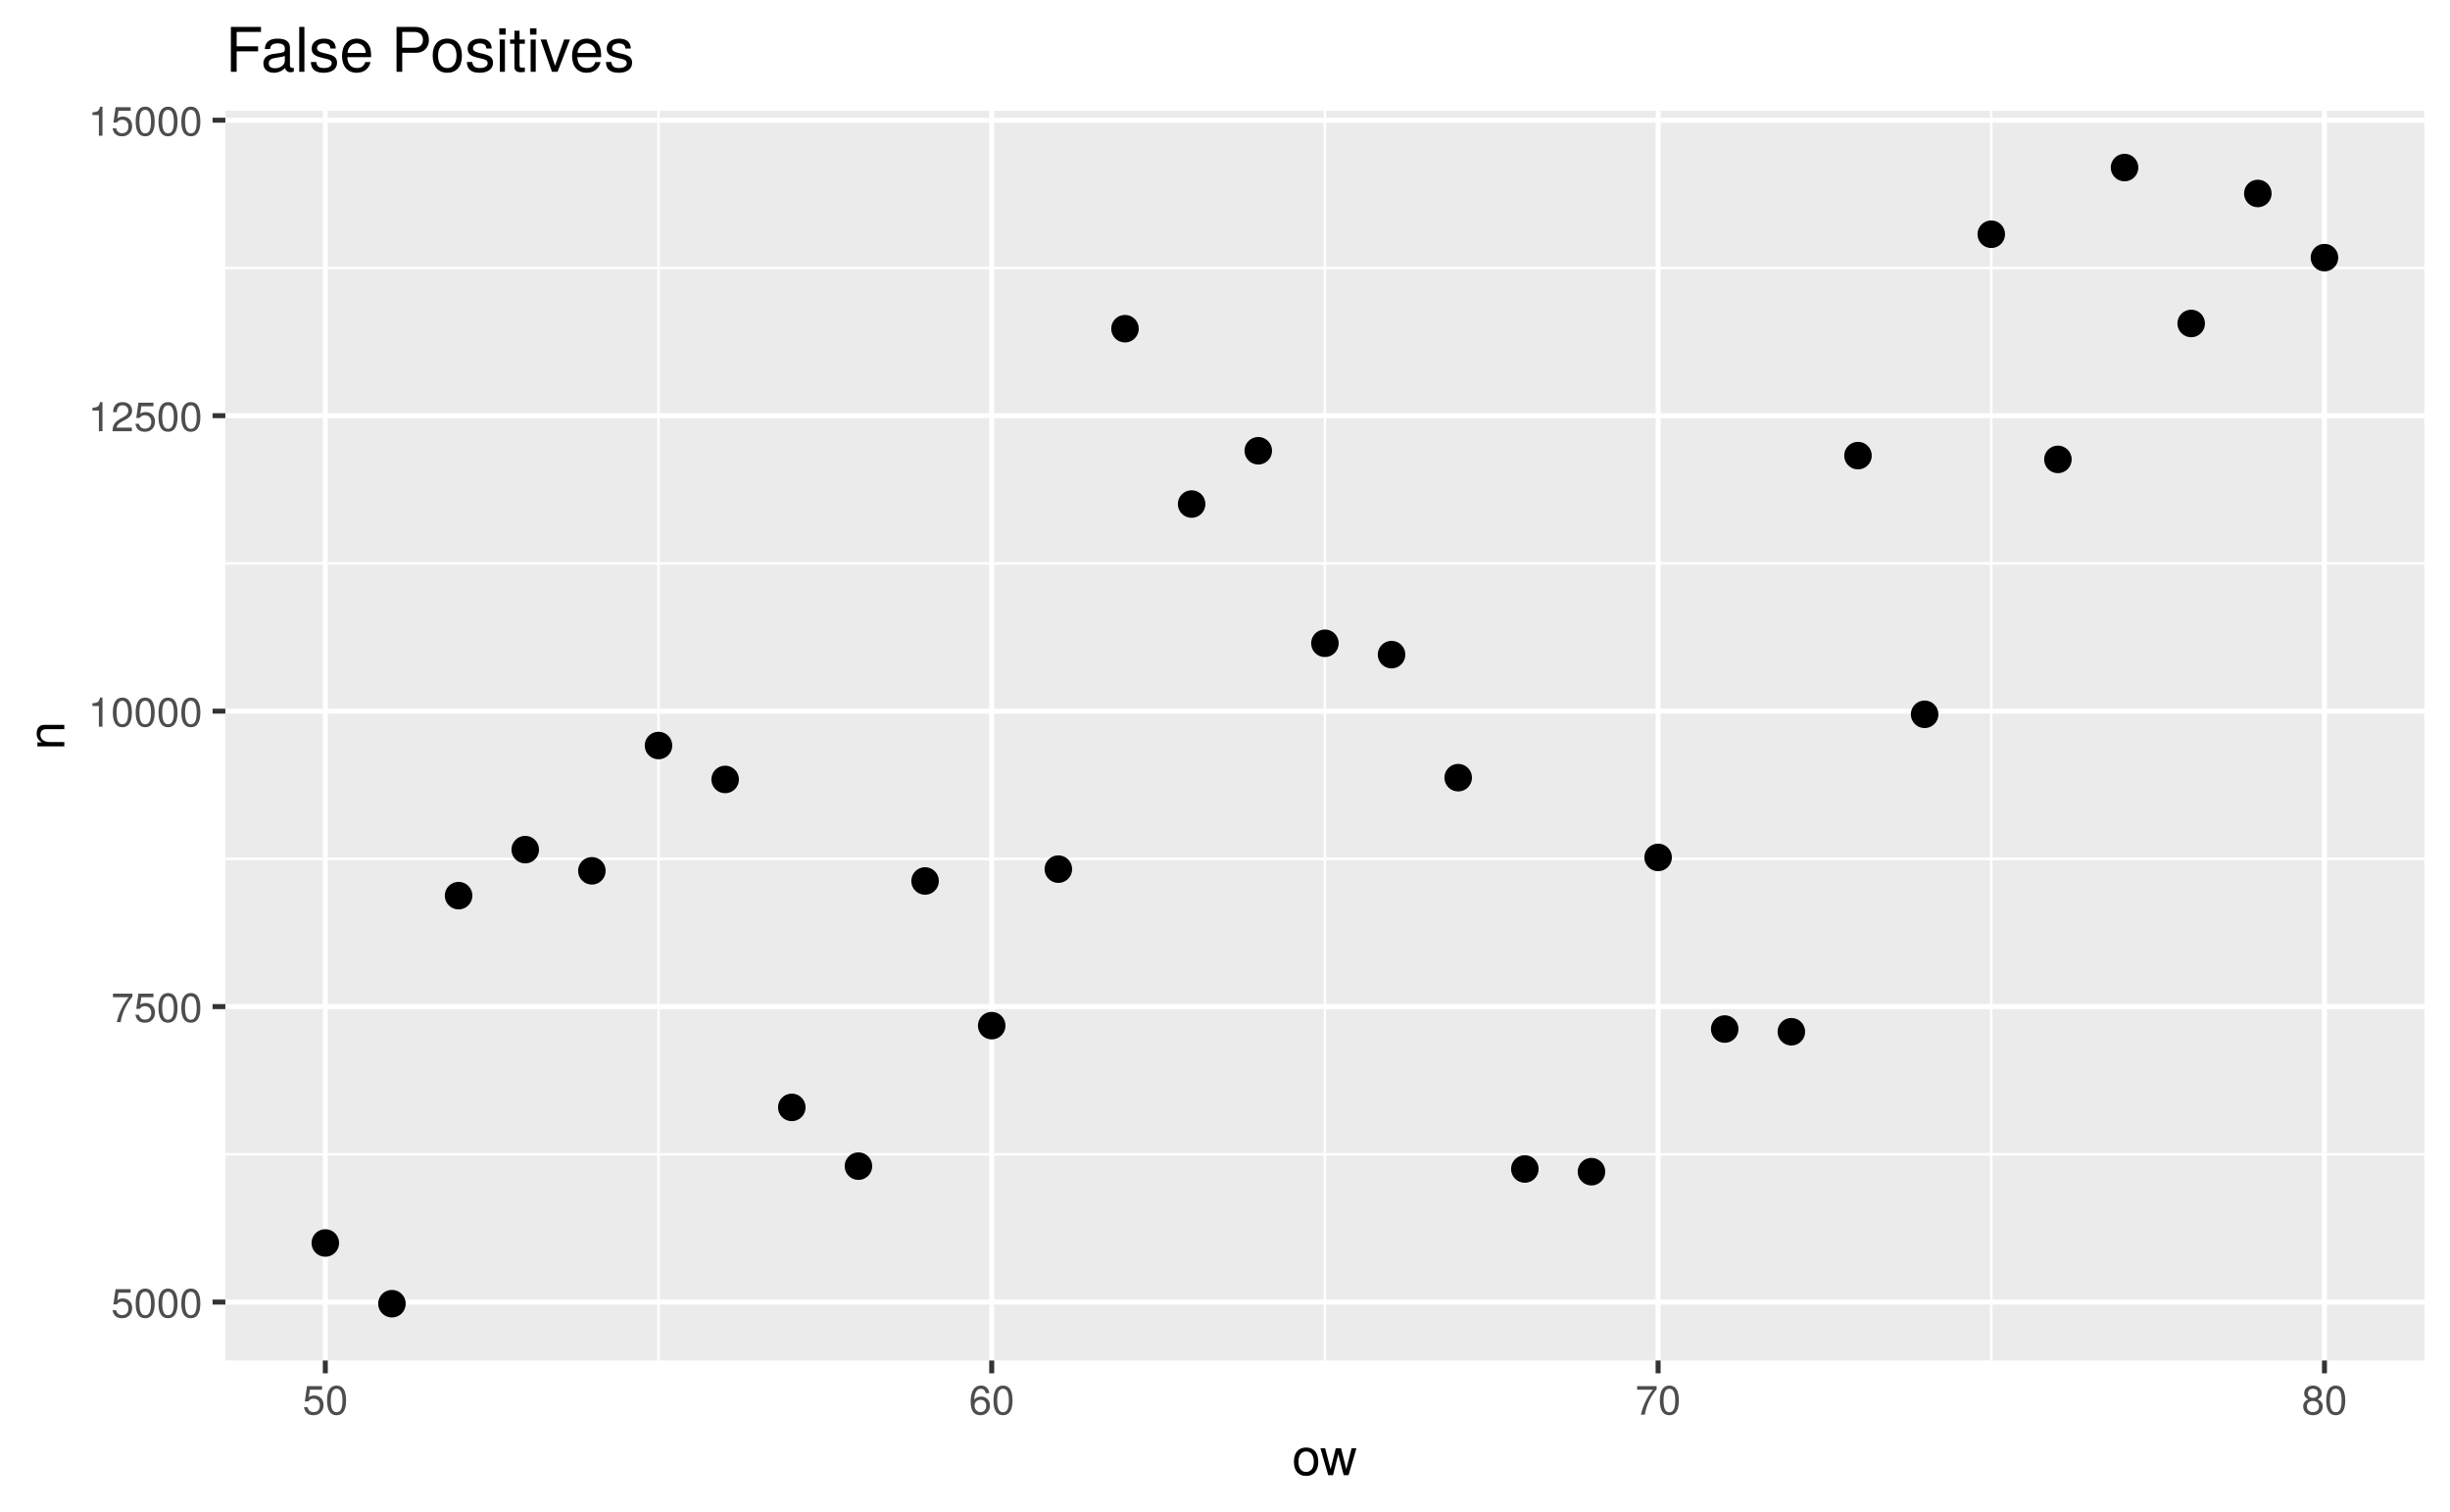
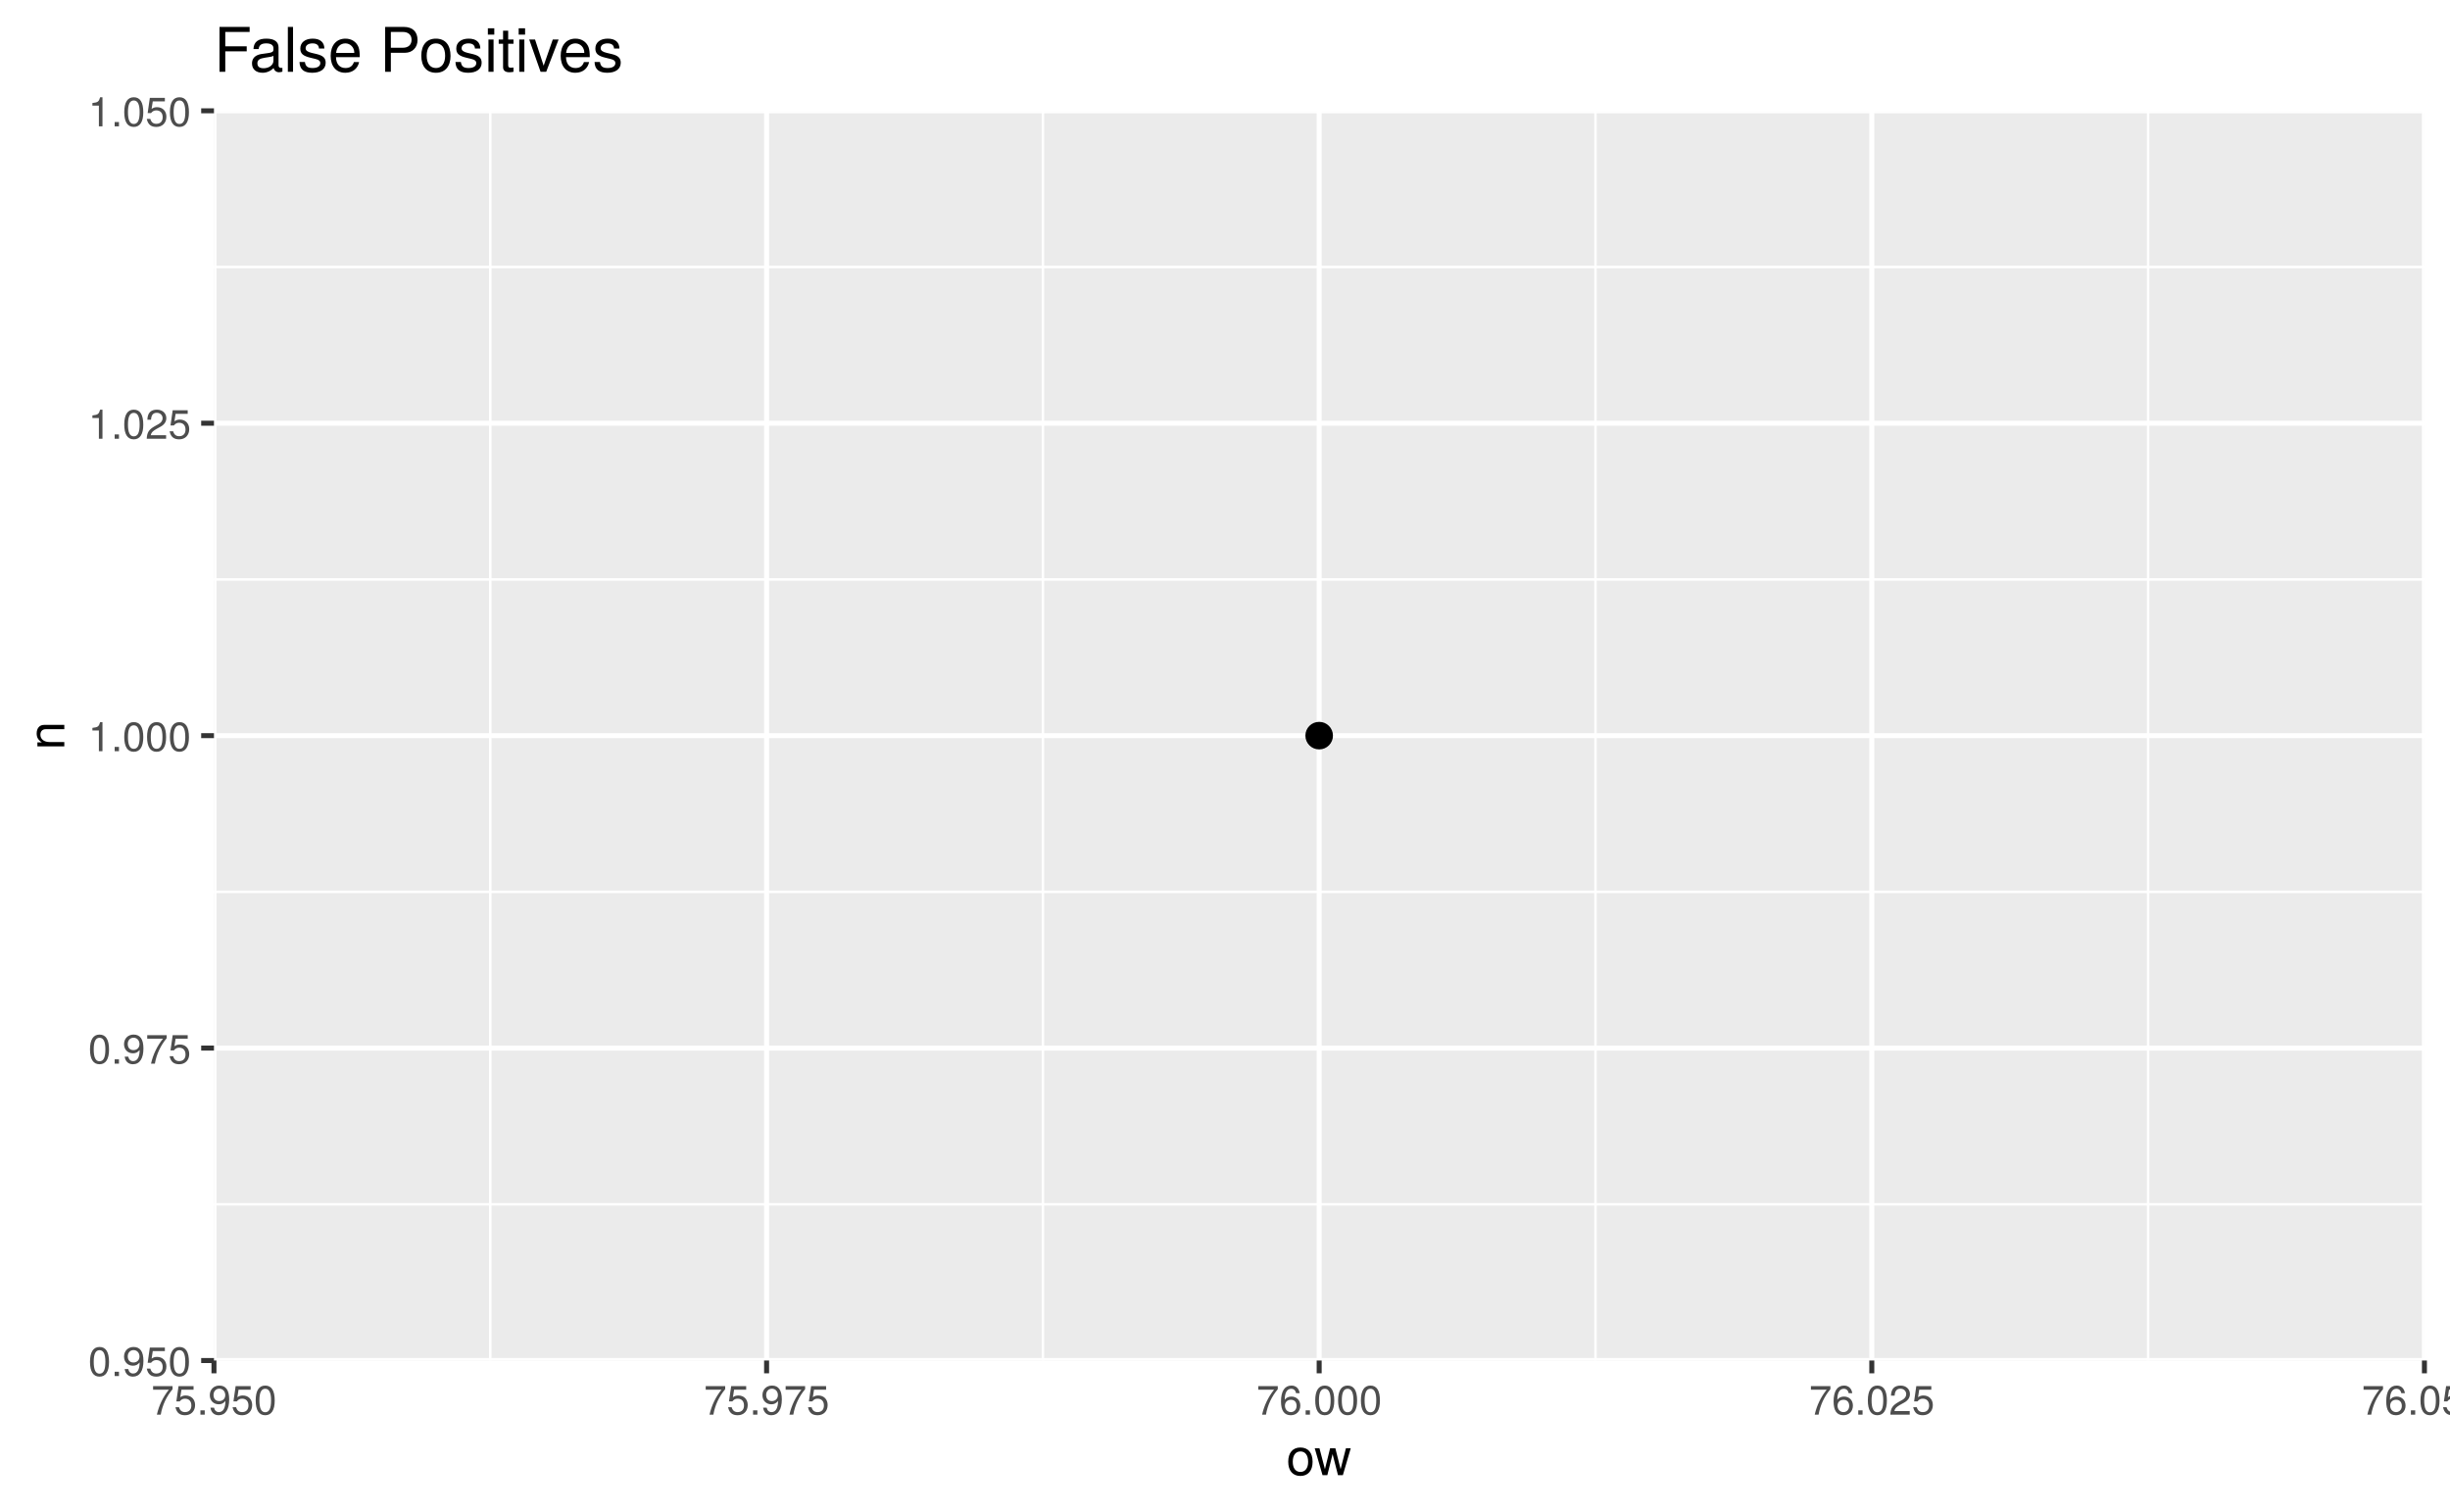
<svg xmlns="http://www.w3.org/2000/svg" viewBox="0 0 525.00 324.00">
  <defs>
    <style type="text/css">
    line, polyline, polygon, path, rect, circle {
      fill: none;
      stroke: #000000;
      stroke-linecap: round;
      stroke-linejoin: round;
      stroke-miterlimit: 10.00;
    }
  </style>
  </defs>
  <rect width="100%" height="100%" style="stroke: none; fill: #FFFFFF;" />
  <rect x="0.00" y="0.00" width="525.00" height="324.00" style="stroke-width: 1.07; stroke: #FFFFFF; fill: #FFFFFF;" />
  <defs>
-     <clipPath id="cpNDguMjl8NTE5LjUyfDI5MS41N3wyMy43NA==">
-       <rect x="48.29" y="23.74" width="471.23" height="267.83" />
+     <clipPath id="cpNDUuODV8NTE5LjUyfDI5MS41N3wyMy43NA==">
+       <rect x="45.85" y="23.74" width="473.67" height="267.83" />
    </clipPath>
  </defs>
-   <rect x="48.29" y="23.74" width="471.23" height="267.83" style="stroke-width: 1.07; stroke: none; fill: #EBEBEB;" clip-path="url(#cpNDguMjl8NTE5LjUyfDI5MS41N3wyMy43NA==)" />
-   <polyline points="48.29,247.38 519.52,247.38 " style="stroke-width: 0.53; stroke: #FFFFFF; stroke-linecap: butt;" clip-path="url(#cpNDguMjl8NTE5LjUyfDI5MS41N3wyMy43NA==)" />
-   <polyline points="48.29,184.06 519.52,184.06 " style="stroke-width: 0.53; stroke: #FFFFFF; stroke-linecap: butt;" clip-path="url(#cpNDguMjl8NTE5LjUyfDI5MS41N3wyMy43NA==)" />
-   <polyline points="48.29,120.74 519.52,120.74 " style="stroke-width: 0.53; stroke: #FFFFFF; stroke-linecap: butt;" clip-path="url(#cpNDguMjl8NTE5LjUyfDI5MS41N3wyMy43NA==)" />
-   <polyline points="48.29,57.42 519.52,57.42 " style="stroke-width: 0.53; stroke: #FFFFFF; stroke-linecap: butt;" clip-path="url(#cpNDguMjl8NTE5LjUyfDI5MS41N3wyMy43NA==)" />
-   <polyline points="141.11,291.57 141.11,23.74 " style="stroke-width: 0.53; stroke: #FFFFFF; stroke-linecap: butt;" clip-path="url(#cpNDguMjl8NTE5LjUyfDI5MS41N3wyMy43NA==)" />
-   <polyline points="283.91,291.57 283.91,23.74 " style="stroke-width: 0.53; stroke: #FFFFFF; stroke-linecap: butt;" clip-path="url(#cpNDguMjl8NTE5LjUyfDI5MS41N3wyMy43NA==)" />
-   <polyline points="426.70,291.57 426.70,23.74 " style="stroke-width: 0.53; stroke: #FFFFFF; stroke-linecap: butt;" clip-path="url(#cpNDguMjl8NTE5LjUyfDI5MS41N3wyMy43NA==)" />
-   <polyline points="48.29,279.04 519.52,279.04 " style="stroke-width: 1.07; stroke: #FFFFFF; stroke-linecap: butt;" clip-path="url(#cpNDguMjl8NTE5LjUyfDI5MS41N3wyMy43NA==)" />
-   <polyline points="48.29,215.72 519.52,215.72 " style="stroke-width: 1.07; stroke: #FFFFFF; stroke-linecap: butt;" clip-path="url(#cpNDguMjl8NTE5LjUyfDI5MS41N3wyMy43NA==)" />
-   <polyline points="48.29,152.40 519.52,152.40 " style="stroke-width: 1.07; stroke: #FFFFFF; stroke-linecap: butt;" clip-path="url(#cpNDguMjl8NTE5LjUyfDI5MS41N3wyMy43NA==)" />
-   <polyline points="48.29,89.08 519.52,89.08 " style="stroke-width: 1.07; stroke: #FFFFFF; stroke-linecap: butt;" clip-path="url(#cpNDguMjl8NTE5LjUyfDI5MS41N3wyMy43NA==)" />
-   <polyline points="48.29,25.76 519.52,25.76 " style="stroke-width: 1.07; stroke: #FFFFFF; stroke-linecap: butt;" clip-path="url(#cpNDguMjl8NTE5LjUyfDI5MS41N3wyMy43NA==)" />
-   <polyline points="69.71,291.57 69.71,23.74 " style="stroke-width: 1.07; stroke: #FFFFFF; stroke-linecap: butt;" clip-path="url(#cpNDguMjl8NTE5LjUyfDI5MS41N3wyMy43NA==)" />
-   <polyline points="212.51,291.57 212.51,23.74 " style="stroke-width: 1.07; stroke: #FFFFFF; stroke-linecap: butt;" clip-path="url(#cpNDguMjl8NTE5LjUyfDI5MS41N3wyMy43NA==)" />
-   <polyline points="355.31,291.57 355.31,23.74 " style="stroke-width: 1.07; stroke: #FFFFFF; stroke-linecap: butt;" clip-path="url(#cpNDguMjl8NTE5LjUyfDI5MS41N3wyMy43NA==)" />
-   <polyline points="498.10,291.57 498.10,23.74 " style="stroke-width: 1.07; stroke: #FFFFFF; stroke-linecap: butt;" clip-path="url(#cpNDguMjl8NTE5LjUyfDI5MS41N3wyMy43NA==)" />
-   <circle cx="69.71" cy="266.38" r="1.95pt" style="stroke-width: 0.71; fill: #000000;" clip-path="url(#cpNDguMjl8NTE5LjUyfDI5MS41N3wyMy43NA==)" />
-   <circle cx="83.99" cy="279.39" r="1.95pt" style="stroke-width: 0.71; fill: #000000;" clip-path="url(#cpNDguMjl8NTE5LjUyfDI5MS41N3wyMy43NA==)" />
-   <circle cx="98.27" cy="191.94" r="1.95pt" style="stroke-width: 0.71; fill: #000000;" clip-path="url(#cpNDguMjl8NTE5LjUyfDI5MS41N3wyMy43NA==)" />
-   <circle cx="112.55" cy="182.08" r="1.95pt" style="stroke-width: 0.71; fill: #000000;" clip-path="url(#cpNDguMjl8NTE5LjUyfDI5MS41N3wyMy43NA==)" />
-   <circle cx="126.83" cy="186.62" r="1.95pt" style="stroke-width: 0.71; fill: #000000;" clip-path="url(#cpNDguMjl8NTE5LjUyfDI5MS41N3wyMy43NA==)" />
-   <circle cx="141.11" cy="159.77" r="1.95pt" style="stroke-width: 0.71; fill: #000000;" clip-path="url(#cpNDguMjl8NTE5LjUyfDI5MS41N3wyMy43NA==)" />
-   <circle cx="155.39" cy="167.04" r="1.95pt" style="stroke-width: 0.71; fill: #000000;" clip-path="url(#cpNDguMjl8NTE5LjUyfDI5MS41N3wyMy43NA==)" />
-   <circle cx="169.67" cy="237.32" r="1.95pt" style="stroke-width: 0.71; fill: #000000;" clip-path="url(#cpNDguMjl8NTE5LjUyfDI5MS41N3wyMy43NA==)" />
-   <circle cx="183.95" cy="249.91" r="1.95pt" style="stroke-width: 0.71; fill: #000000;" clip-path="url(#cpNDguMjl8NTE5LjUyfDI5MS41N3wyMy43NA==)" />
-   <circle cx="198.23" cy="188.80" r="1.95pt" style="stroke-width: 0.71; fill: #000000;" clip-path="url(#cpNDguMjl8NTE5LjUyfDI5MS41N3wyMy43NA==)" />
-   <circle cx="212.51" cy="219.80" r="1.95pt" style="stroke-width: 0.71; fill: #000000;" clip-path="url(#cpNDguMjl8NTE5LjUyfDI5MS41N3wyMy43NA==)" />
-   <circle cx="226.79" cy="186.26" r="1.95pt" style="stroke-width: 0.71; fill: #000000;" clip-path="url(#cpNDguMjl8NTE5LjUyfDI5MS41N3wyMy43NA==)" />
-   <circle cx="241.07" cy="70.44" r="1.95pt" style="stroke-width: 0.71; fill: #000000;" clip-path="url(#cpNDguMjl8NTE5LjUyfDI5MS41N3wyMy43NA==)" />
-   <circle cx="255.35" cy="108.02" r="1.95pt" style="stroke-width: 0.71; fill: #000000;" clip-path="url(#cpNDguMjl8NTE5LjUyfDI5MS41N3wyMy43NA==)" />
-   <circle cx="269.63" cy="96.60" r="1.95pt" style="stroke-width: 0.71; fill: #000000;" clip-path="url(#cpNDguMjl8NTE5LjUyfDI5MS41N3wyMy43NA==)" />
-   <circle cx="283.91" cy="137.86" r="1.95pt" style="stroke-width: 0.71; fill: #000000;" clip-path="url(#cpNDguMjl8NTE5LjUyfDI5MS41N3wyMy43NA==)" />
-   <circle cx="298.19" cy="140.29" r="1.95pt" style="stroke-width: 0.71; fill: #000000;" clip-path="url(#cpNDguMjl8NTE5LjUyfDI5MS41N3wyMy43NA==)" />
-   <circle cx="312.47" cy="166.66" r="1.95pt" style="stroke-width: 0.71; fill: #000000;" clip-path="url(#cpNDguMjl8NTE5LjUyfDI5MS41N3wyMy43NA==)" />
-   <circle cx="326.75" cy="250.52" r="1.95pt" style="stroke-width: 0.71; fill: #000000;" clip-path="url(#cpNDguMjl8NTE5LjUyfDI5MS41N3wyMy43NA==)" />
-   <circle cx="341.03" cy="251.10" r="1.95pt" style="stroke-width: 0.71; fill: #000000;" clip-path="url(#cpNDguMjl8NTE5LjUyfDI5MS41N3wyMy43NA==)" />
-   <circle cx="355.31" cy="183.75" r="1.95pt" style="stroke-width: 0.71; fill: #000000;" clip-path="url(#cpNDguMjl8NTE5LjUyfDI5MS41N3wyMy43NA==)" />
-   <circle cx="369.58" cy="220.53" r="1.95pt" style="stroke-width: 0.71; fill: #000000;" clip-path="url(#cpNDguMjl8NTE5LjUyfDI5MS41N3wyMy43NA==)" />
-   <circle cx="383.86" cy="221.11" r="1.95pt" style="stroke-width: 0.71; fill: #000000;" clip-path="url(#cpNDguMjl8NTE5LjUyfDI5MS41N3wyMy43NA==)" />
-   <circle cx="398.14" cy="97.64" r="1.95pt" style="stroke-width: 0.71; fill: #000000;" clip-path="url(#cpNDguMjl8NTE5LjUyfDI5MS41N3wyMy43NA==)" />
-   <circle cx="412.42" cy="153.08" r="1.95pt" style="stroke-width: 0.71; fill: #000000;" clip-path="url(#cpNDguMjl8NTE5LjUyfDI5MS41N3wyMy43NA==)" />
-   <circle cx="426.70" cy="50.20" r="1.95pt" style="stroke-width: 0.71; fill: #000000;" clip-path="url(#cpNDguMjl8NTE5LjUyfDI5MS41N3wyMy43NA==)" />
-   <circle cx="440.98" cy="98.45" r="1.95pt" style="stroke-width: 0.71; fill: #000000;" clip-path="url(#cpNDguMjl8NTE5LjUyfDI5MS41N3wyMy43NA==)" />
-   <circle cx="455.26" cy="35.91" r="1.95pt" style="stroke-width: 0.71; fill: #000000;" clip-path="url(#cpNDguMjl8NTE5LjUyfDI5MS41N3wyMy43NA==)" />
-   <circle cx="469.54" cy="69.32" r="1.95pt" style="stroke-width: 0.71; fill: #000000;" clip-path="url(#cpNDguMjl8NTE5LjUyfDI5MS41N3wyMy43NA==)" />
-   <circle cx="483.82" cy="41.46" r="1.95pt" style="stroke-width: 0.71; fill: #000000;" clip-path="url(#cpNDguMjl8NTE5LjUyfDI5MS41N3wyMy43NA==)" />
-   <circle cx="498.10" cy="55.21" r="1.95pt" style="stroke-width: 0.71; fill: #000000;" clip-path="url(#cpNDguMjl8NTE5LjUyfDI5MS41N3wyMy43NA==)" />
+   <rect x="45.85" y="23.74" width="473.67" height="267.83" style="stroke-width: 1.07; stroke: none; fill: #EBEBEB;" clip-path="url(#cpNDUuODV8NTE5LjUyfDI5MS41N3wyMy43NA==)" />
+   <polyline points="45.85,258.09 519.52,258.09 " style="stroke-width: 0.53; stroke: #FFFFFF; stroke-linecap: butt;" clip-path="url(#cpNDUuODV8NTE5LjUyfDI5MS41N3wyMy43NA==)" />
+   <polyline points="45.85,191.13 519.52,191.13 " style="stroke-width: 0.53; stroke: #FFFFFF; stroke-linecap: butt;" clip-path="url(#cpNDUuODV8NTE5LjUyfDI5MS41N3wyMy43NA==)" />
+   <polyline points="45.85,124.18 519.52,124.18 " style="stroke-width: 0.53; stroke: #FFFFFF; stroke-linecap: butt;" clip-path="url(#cpNDUuODV8NTE5LjUyfDI5MS41N3wyMy43NA==)" />
+   <polyline points="45.85,57.22 519.52,57.22 " style="stroke-width: 0.53; stroke: #FFFFFF; stroke-linecap: butt;" clip-path="url(#cpNDUuODV8NTE5LjUyfDI5MS41N3wyMy43NA==)" />
+   <polyline points="105.06,291.57 105.06,23.74 " style="stroke-width: 0.53; stroke: #FFFFFF; stroke-linecap: butt;" clip-path="url(#cpNDUuODV8NTE5LjUyfDI5MS41N3wyMy43NA==)" />
+   <polyline points="223.48,291.57 223.48,23.74 " style="stroke-width: 0.53; stroke: #FFFFFF; stroke-linecap: butt;" clip-path="url(#cpNDUuODV8NTE5LjUyfDI5MS41N3wyMy43NA==)" />
+   <polyline points="341.89,291.57 341.89,23.74 " style="stroke-width: 0.53; stroke: #FFFFFF; stroke-linecap: butt;" clip-path="url(#cpNDUuODV8NTE5LjUyfDI5MS41N3wyMy43NA==)" />
+   <polyline points="460.31,291.57 460.31,23.74 " style="stroke-width: 0.53; stroke: #FFFFFF; stroke-linecap: butt;" clip-path="url(#cpNDUuODV8NTE5LjUyfDI5MS41N3wyMy43NA==)" />
+   <polyline points="45.85,291.57 519.52,291.57 " style="stroke-width: 1.07; stroke: #FFFFFF; stroke-linecap: butt;" clip-path="url(#cpNDUuODV8NTE5LjUyfDI5MS41N3wyMy43NA==)" />
+   <polyline points="45.85,224.61 519.52,224.61 " style="stroke-width: 1.07; stroke: #FFFFFF; stroke-linecap: butt;" clip-path="url(#cpNDUuODV8NTE5LjUyfDI5MS41N3wyMy43NA==)" />
+   <polyline points="45.85,157.65 519.52,157.65 " style="stroke-width: 1.07; stroke: #FFFFFF; stroke-linecap: butt;" clip-path="url(#cpNDUuODV8NTE5LjUyfDI5MS41N3wyMy43NA==)" />
+   <polyline points="45.85,90.70 519.52,90.70 " style="stroke-width: 1.07; stroke: #FFFFFF; stroke-linecap: butt;" clip-path="url(#cpNDUuODV8NTE5LjUyfDI5MS41N3wyMy43NA==)" />
+   <polyline points="45.85,23.74 519.52,23.74 " style="stroke-width: 1.07; stroke: #FFFFFF; stroke-linecap: butt;" clip-path="url(#cpNDUuODV8NTE5LjUyfDI5MS41N3wyMy43NA==)" />
+   <polyline points="45.85,291.57 45.85,23.74 " style="stroke-width: 1.07; stroke: #FFFFFF; stroke-linecap: butt;" clip-path="url(#cpNDUuODV8NTE5LjUyfDI5MS41N3wyMy43NA==)" />
+   <polyline points="164.27,291.57 164.27,23.74 " style="stroke-width: 1.07; stroke: #FFFFFF; stroke-linecap: butt;" clip-path="url(#cpNDUuODV8NTE5LjUyfDI5MS41N3wyMy43NA==)" />
+   <polyline points="282.68,291.57 282.68,23.74 " style="stroke-width: 1.07; stroke: #FFFFFF; stroke-linecap: butt;" clip-path="url(#cpNDUuODV8NTE5LjUyfDI5MS41N3wyMy43NA==)" />
+   <polyline points="401.10,291.57 401.10,23.74 " style="stroke-width: 1.07; stroke: #FFFFFF; stroke-linecap: butt;" clip-path="url(#cpNDUuODV8NTE5LjUyfDI5MS41N3wyMy43NA==)" />
+   <polyline points="519.52,291.57 519.52,23.74 " style="stroke-width: 1.07; stroke: #FFFFFF; stroke-linecap: butt;" clip-path="url(#cpNDUuODV8NTE5LjUyfDI5MS41N3wyMy43NA==)" />
+   <circle cx="282.68" cy="157.65" r="1.95pt" style="stroke-width: 0.71; fill: #000000;" clip-path="url(#cpNDUuODV8NTE5LjUyfDI5MS41N3wyMy43NA==)" />
  <defs>
    <clipPath id="cpMC4wMHw1MjUuMDB8MzI0LjAwfDAuMDA=">
      <rect x="0.00" y="0.00" width="525.00" height="324.00" />
    </clipPath>
  </defs>
  <g clip-path="url(#cpMC4wMHw1MjUuMDB8MzI0LjAwfDAuMDA=)">
-     <text x="23.80" y="282.38" style="font-size: 8.80px; fill: #4D4D4D; font-family: TeX Gyre Heros;" textLength="19.56px" lengthAdjust="spacingAndGlyphs">5000</text>
+     <text x="18.91" y="294.90" style="font-size: 8.80px; fill: #4D4D4D; font-family: TeX Gyre Heros;" textLength="22.01px" lengthAdjust="spacingAndGlyphs">0.950</text>
  </g>
  <g clip-path="url(#cpMC4wMHw1MjUuMDB8MzI0LjAwfDAuMDA=)">
-     <text x="23.80" y="219.05" style="font-size: 8.80px; fill: #4D4D4D; font-family: TeX Gyre Heros;" textLength="19.56px" lengthAdjust="spacingAndGlyphs">7500</text>
+     <text x="18.91" y="227.95" style="font-size: 8.80px; fill: #4D4D4D; font-family: TeX Gyre Heros;" textLength="22.01px" lengthAdjust="spacingAndGlyphs">0.975</text>
  </g>
  <g clip-path="url(#cpMC4wMHw1MjUuMDB8MzI0LjAwfDAuMDA=)">
-     <text x="18.91" y="155.73" style="font-size: 8.80px; fill: #4D4D4D; font-family: TeX Gyre Heros;" textLength="24.46px" lengthAdjust="spacingAndGlyphs">10000</text>
+     <text x="18.91" y="160.99" style="font-size: 8.80px; fill: #4D4D4D; font-family: TeX Gyre Heros;" textLength="22.01px" lengthAdjust="spacingAndGlyphs">1.000</text>
  </g>
  <g clip-path="url(#cpMC4wMHw1MjUuMDB8MzI0LjAwfDAuMDA=)">
-     <text x="18.91" y="92.41" style="font-size: 8.80px; fill: #4D4D4D; font-family: TeX Gyre Heros;" textLength="24.46px" lengthAdjust="spacingAndGlyphs">12500</text>
+     <text x="18.91" y="94.03" style="font-size: 8.80px; fill: #4D4D4D; font-family: TeX Gyre Heros;" textLength="22.01px" lengthAdjust="spacingAndGlyphs">1.025</text>
  </g>
  <g clip-path="url(#cpMC4wMHw1MjUuMDB8MzI0LjAwfDAuMDA=)">
-     <text x="18.91" y="29.09" style="font-size: 8.80px; fill: #4D4D4D; font-family: TeX Gyre Heros;" textLength="24.46px" lengthAdjust="spacingAndGlyphs">15000</text>
+     <text x="18.91" y="27.08" style="font-size: 8.80px; fill: #4D4D4D; font-family: TeX Gyre Heros;" textLength="22.01px" lengthAdjust="spacingAndGlyphs">1.050</text>
  </g>
-   <polyline points="45.55,279.04 48.29,279.04 " style="stroke-width: 1.07; stroke: #333333; stroke-linecap: butt;" clip-path="url(#cpMC4wMHw1MjUuMDB8MzI0LjAwfDAuMDA=)" />
-   <polyline points="45.55,215.72 48.29,215.72 " style="stroke-width: 1.07; stroke: #333333; stroke-linecap: butt;" clip-path="url(#cpMC4wMHw1MjUuMDB8MzI0LjAwfDAuMDA=)" />
-   <polyline points="45.55,152.40 48.29,152.40 " style="stroke-width: 1.07; stroke: #333333; stroke-linecap: butt;" clip-path="url(#cpMC4wMHw1MjUuMDB8MzI0LjAwfDAuMDA=)" />
-   <polyline points="45.55,89.08 48.29,89.08 " style="stroke-width: 1.07; stroke: #333333; stroke-linecap: butt;" clip-path="url(#cpMC4wMHw1MjUuMDB8MzI0LjAwfDAuMDA=)" />
-   <polyline points="45.55,25.76 48.29,25.76 " style="stroke-width: 1.07; stroke: #333333; stroke-linecap: butt;" clip-path="url(#cpMC4wMHw1MjUuMDB8MzI0LjAwfDAuMDA=)" />
-   <polyline points="69.71,294.31 69.71,291.57 " style="stroke-width: 1.07; stroke: #333333; stroke-linecap: butt;" clip-path="url(#cpMC4wMHw1MjUuMDB8MzI0LjAwfDAuMDA=)" />
-   <polyline points="212.51,294.31 212.51,291.57 " style="stroke-width: 1.07; stroke: #333333; stroke-linecap: butt;" clip-path="url(#cpMC4wMHw1MjUuMDB8MzI0LjAwfDAuMDA=)" />
-   <polyline points="355.31,294.31 355.31,291.57 " style="stroke-width: 1.07; stroke: #333333; stroke-linecap: butt;" clip-path="url(#cpMC4wMHw1MjUuMDB8MzI0LjAwfDAuMDA=)" />
-   <polyline points="498.10,294.31 498.10,291.57 " style="stroke-width: 1.07; stroke: #333333; stroke-linecap: butt;" clip-path="url(#cpMC4wMHw1MjUuMDB8MzI0LjAwfDAuMDA=)" />
+   <polyline points="43.11,291.57 45.85,291.57 " style="stroke-width: 1.07; stroke: #333333; stroke-linecap: butt;" clip-path="url(#cpMC4wMHw1MjUuMDB8MzI0LjAwfDAuMDA=)" />
+   <polyline points="43.11,224.61 45.85,224.61 " style="stroke-width: 1.07; stroke: #333333; stroke-linecap: butt;" clip-path="url(#cpMC4wMHw1MjUuMDB8MzI0LjAwfDAuMDA=)" />
+   <polyline points="43.11,157.65 45.85,157.65 " style="stroke-width: 1.07; stroke: #333333; stroke-linecap: butt;" clip-path="url(#cpMC4wMHw1MjUuMDB8MzI0LjAwfDAuMDA=)" />
+   <polyline points="43.11,90.70 45.85,90.70 " style="stroke-width: 1.07; stroke: #333333; stroke-linecap: butt;" clip-path="url(#cpMC4wMHw1MjUuMDB8MzI0LjAwfDAuMDA=)" />
+   <polyline points="43.11,23.74 45.85,23.74 " style="stroke-width: 1.07; stroke: #333333; stroke-linecap: butt;" clip-path="url(#cpMC4wMHw1MjUuMDB8MzI0LjAwfDAuMDA=)" />
+   <polyline points="45.85,294.31 45.85,291.57 " style="stroke-width: 1.07; stroke: #333333; stroke-linecap: butt;" clip-path="url(#cpMC4wMHw1MjUuMDB8MzI0LjAwfDAuMDA=)" />
+   <polyline points="164.27,294.31 164.27,291.57 " style="stroke-width: 1.07; stroke: #333333; stroke-linecap: butt;" clip-path="url(#cpMC4wMHw1MjUuMDB8MzI0LjAwfDAuMDA=)" />
+   <polyline points="282.68,294.31 282.68,291.57 " style="stroke-width: 1.07; stroke: #333333; stroke-linecap: butt;" clip-path="url(#cpMC4wMHw1MjUuMDB8MzI0LjAwfDAuMDA=)" />
+   <polyline points="401.10,294.31 401.10,291.57 " style="stroke-width: 1.07; stroke: #333333; stroke-linecap: butt;" clip-path="url(#cpMC4wMHw1MjUuMDB8MzI0LjAwfDAuMDA=)" />
+   <polyline points="519.52,294.31 519.52,291.57 " style="stroke-width: 1.07; stroke: #333333; stroke-linecap: butt;" clip-path="url(#cpMC4wMHw1MjUuMDB8MzI0LjAwfDAuMDA=)" />
  <g clip-path="url(#cpMC4wMHw1MjUuMDB8MzI0LjAwfDAuMDA=)">
-     <text x="64.82" y="303.17" style="font-size: 8.80px; fill: #4D4D4D; font-family: TeX Gyre Heros;" textLength="9.78px" lengthAdjust="spacingAndGlyphs">50</text>
+     <text x="32.40" y="303.17" style="font-size: 8.80px; fill: #4D4D4D; font-family: TeX Gyre Heros;" textLength="26.90px" lengthAdjust="spacingAndGlyphs">75.950</text>
  </g>
  <g clip-path="url(#cpMC4wMHw1MjUuMDB8MzI0LjAwfDAuMDA=)">
-     <text x="207.62" y="303.17" style="font-size: 8.80px; fill: #4D4D4D; font-family: TeX Gyre Heros;" textLength="9.78px" lengthAdjust="spacingAndGlyphs">60</text>
+     <text x="150.82" y="303.17" style="font-size: 8.80px; fill: #4D4D4D; font-family: TeX Gyre Heros;" textLength="26.90px" lengthAdjust="spacingAndGlyphs">75.975</text>
  </g>
  <g clip-path="url(#cpMC4wMHw1MjUuMDB8MzI0LjAwfDAuMDA=)">
-     <text x="350.41" y="303.17" style="font-size: 8.80px; fill: #4D4D4D; font-family: TeX Gyre Heros;" textLength="9.78px" lengthAdjust="spacingAndGlyphs">70</text>
+     <text x="269.23" y="303.17" style="font-size: 8.80px; fill: #4D4D4D; font-family: TeX Gyre Heros;" textLength="26.90px" lengthAdjust="spacingAndGlyphs">76.000</text>
  </g>
  <g clip-path="url(#cpMC4wMHw1MjUuMDB8MzI0LjAwfDAuMDA=)">
-     <text x="493.21" y="303.17" style="font-size: 8.80px; fill: #4D4D4D; font-family: TeX Gyre Heros;" textLength="9.78px" lengthAdjust="spacingAndGlyphs">80</text>
+     <text x="387.65" y="303.17" style="font-size: 8.80px; fill: #4D4D4D; font-family: TeX Gyre Heros;" textLength="26.90px" lengthAdjust="spacingAndGlyphs">76.025</text>
  </g>
  <g clip-path="url(#cpMC4wMHw1MjUuMDB8MzI0LjAwfDAuMDA=)">
-     <text x="276.88" y="316.13" style="font-size: 11.00px; font-family: TeX Gyre Heros;" textLength="14.06px" lengthAdjust="spacingAndGlyphs">ow</text>
+     <text x="506.07" y="303.17" style="font-size: 8.80px; fill: #4D4D4D; font-family: TeX Gyre Heros;" textLength="26.90px" lengthAdjust="spacingAndGlyphs">76.050</text>
+   </g>
+   <g clip-path="url(#cpMC4wMHw1MjUuMDB8MzI0LjAwfDAuMDA=)">
+     <text x="275.66" y="316.13" style="font-size: 11.00px; font-family: TeX Gyre Heros;" textLength="14.06px" lengthAdjust="spacingAndGlyphs">ow</text>
  </g>
  <g clip-path="url(#cpMC4wMHw1MjUuMDB8MzI0LjAwfDAuMDA=)">
    <text transform="translate(13.78,160.71) rotate(-90)" style="font-size: 11.00px; font-family: TeX Gyre Heros;" textLength="6.12px" lengthAdjust="spacingAndGlyphs">n</text>
  </g>
  <g clip-path="url(#cpMC4wMHw1MjUuMDB8MzI0LjAwfDAuMDA=)">
-     <text x="48.29" y="15.39" style="font-size: 13.20px; font-family: TeX Gyre Heros;" textLength="88.78px" lengthAdjust="spacingAndGlyphs">False Positives</text>
+     <text x="45.85" y="15.39" style="font-size: 13.20px; font-family: TeX Gyre Heros;" textLength="88.78px" lengthAdjust="spacingAndGlyphs">False Positives</text>
  </g>
</svg>
